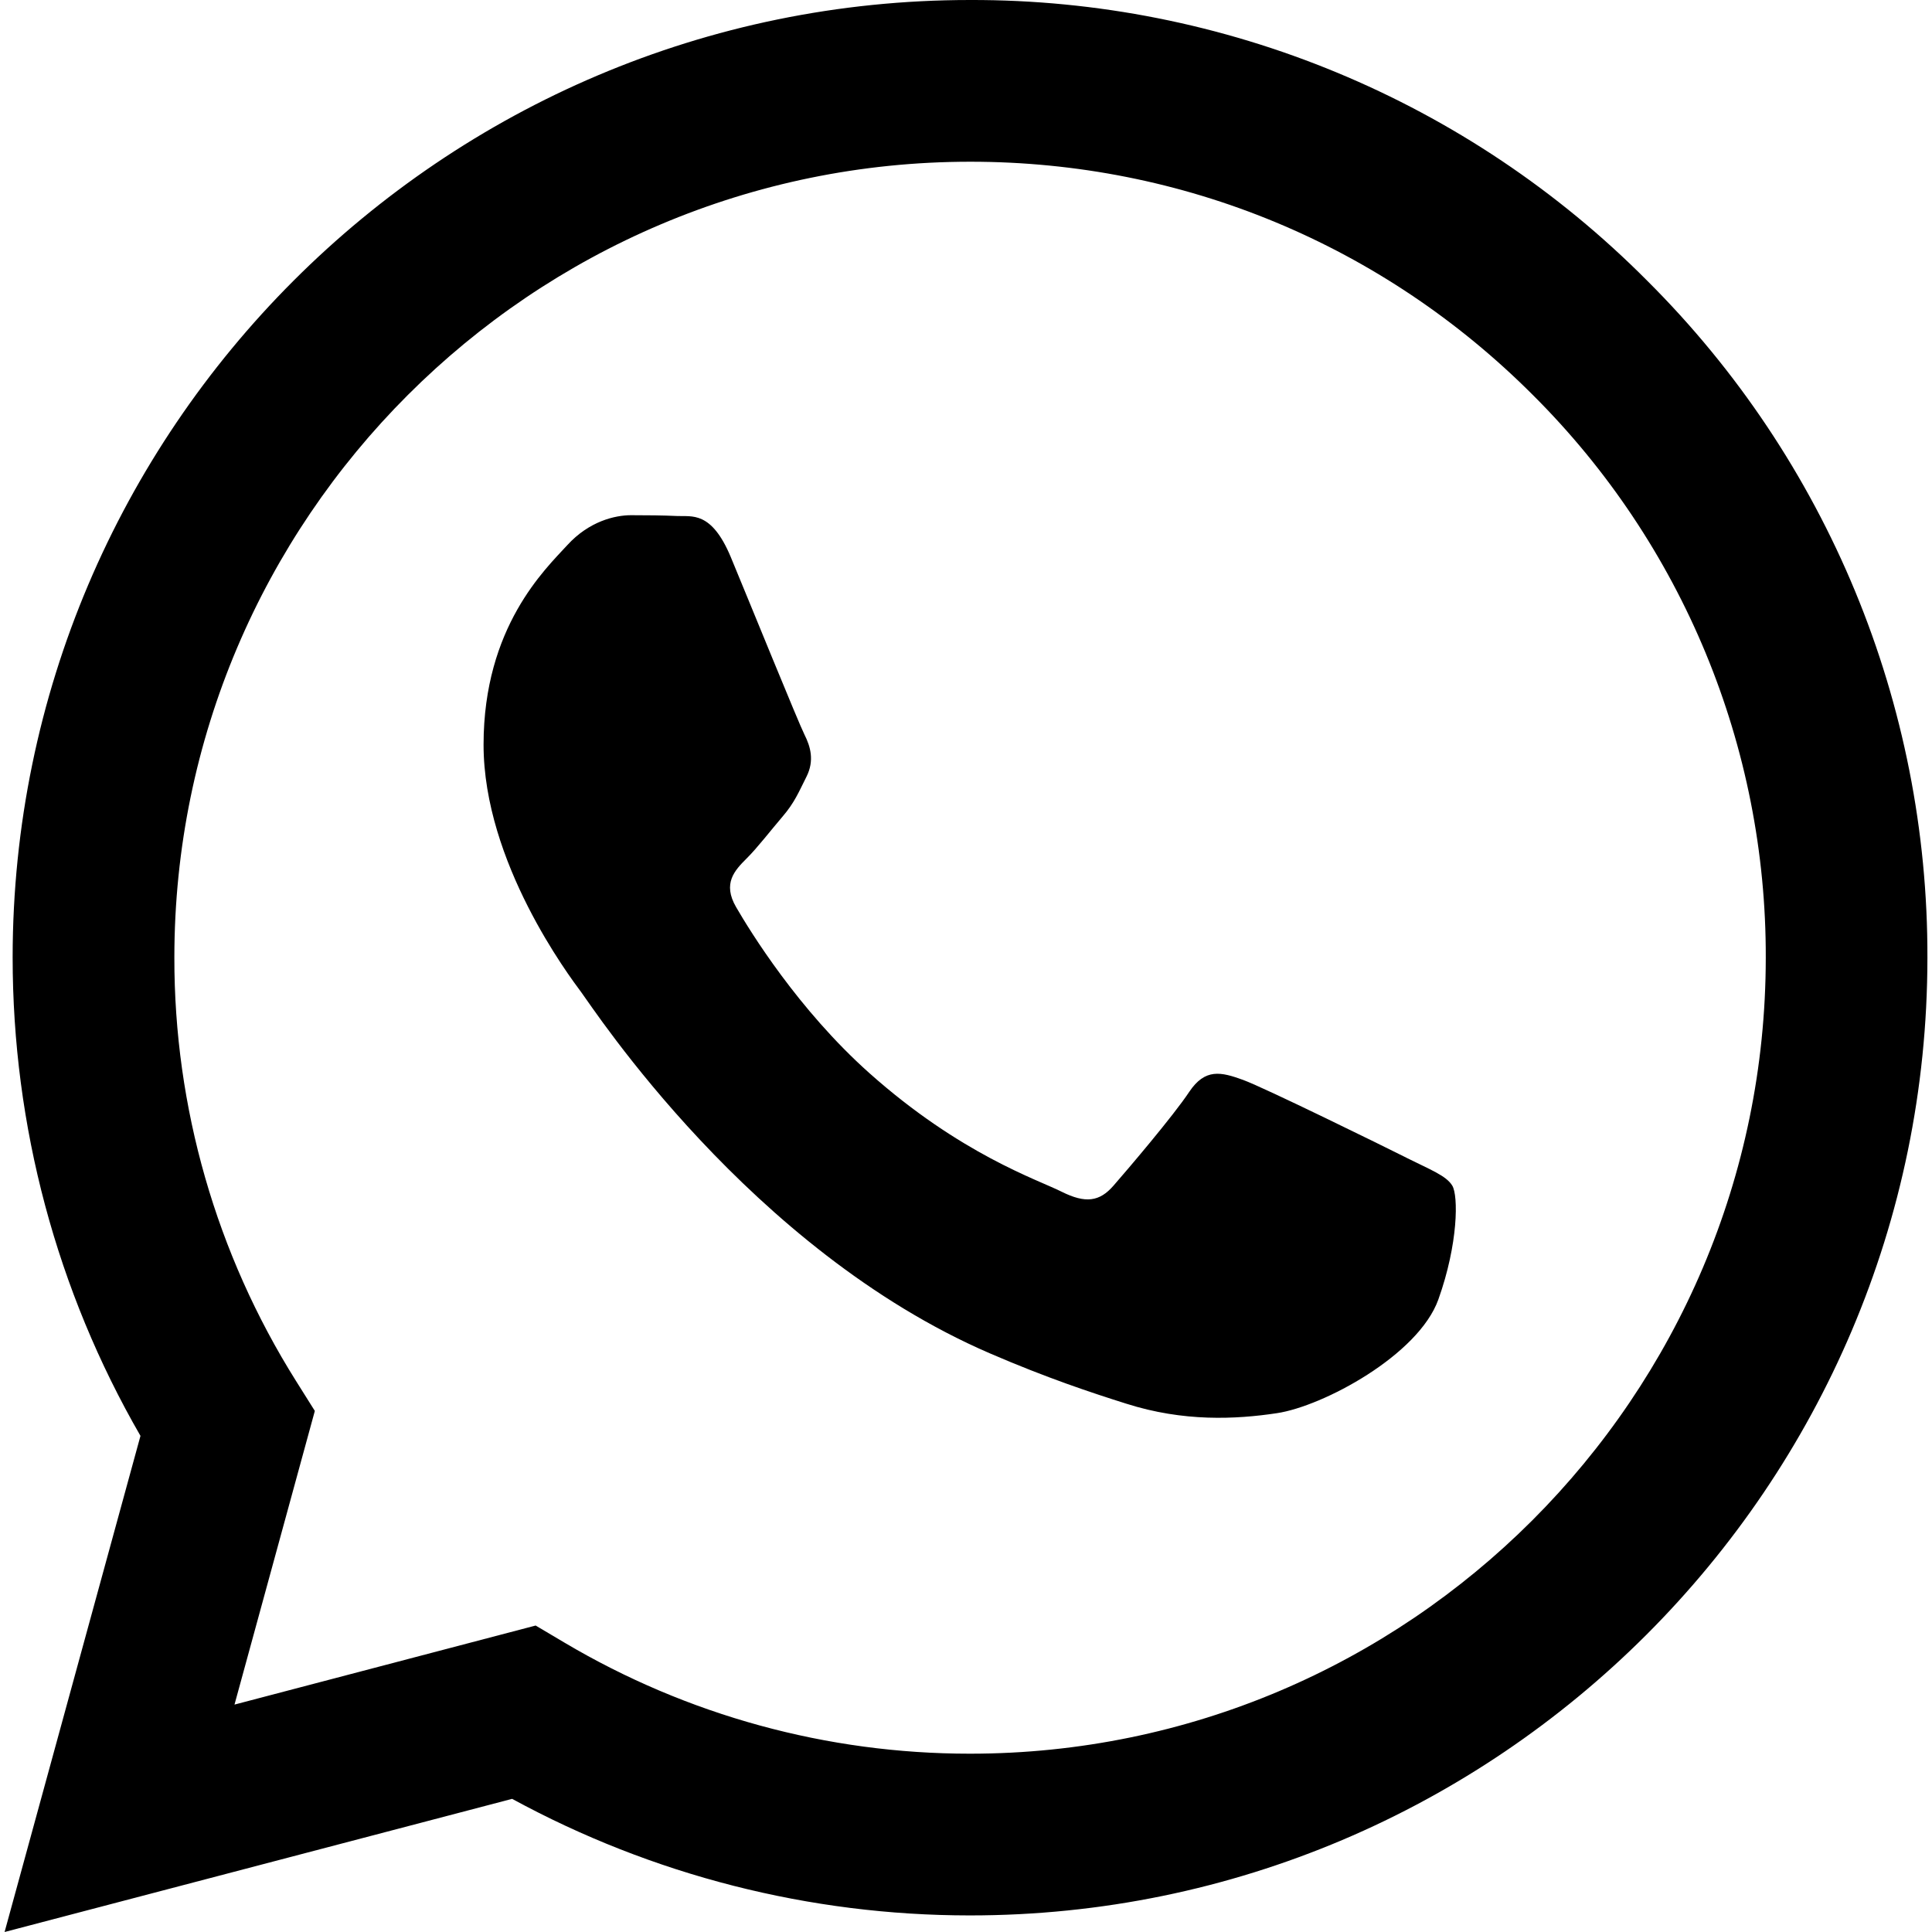
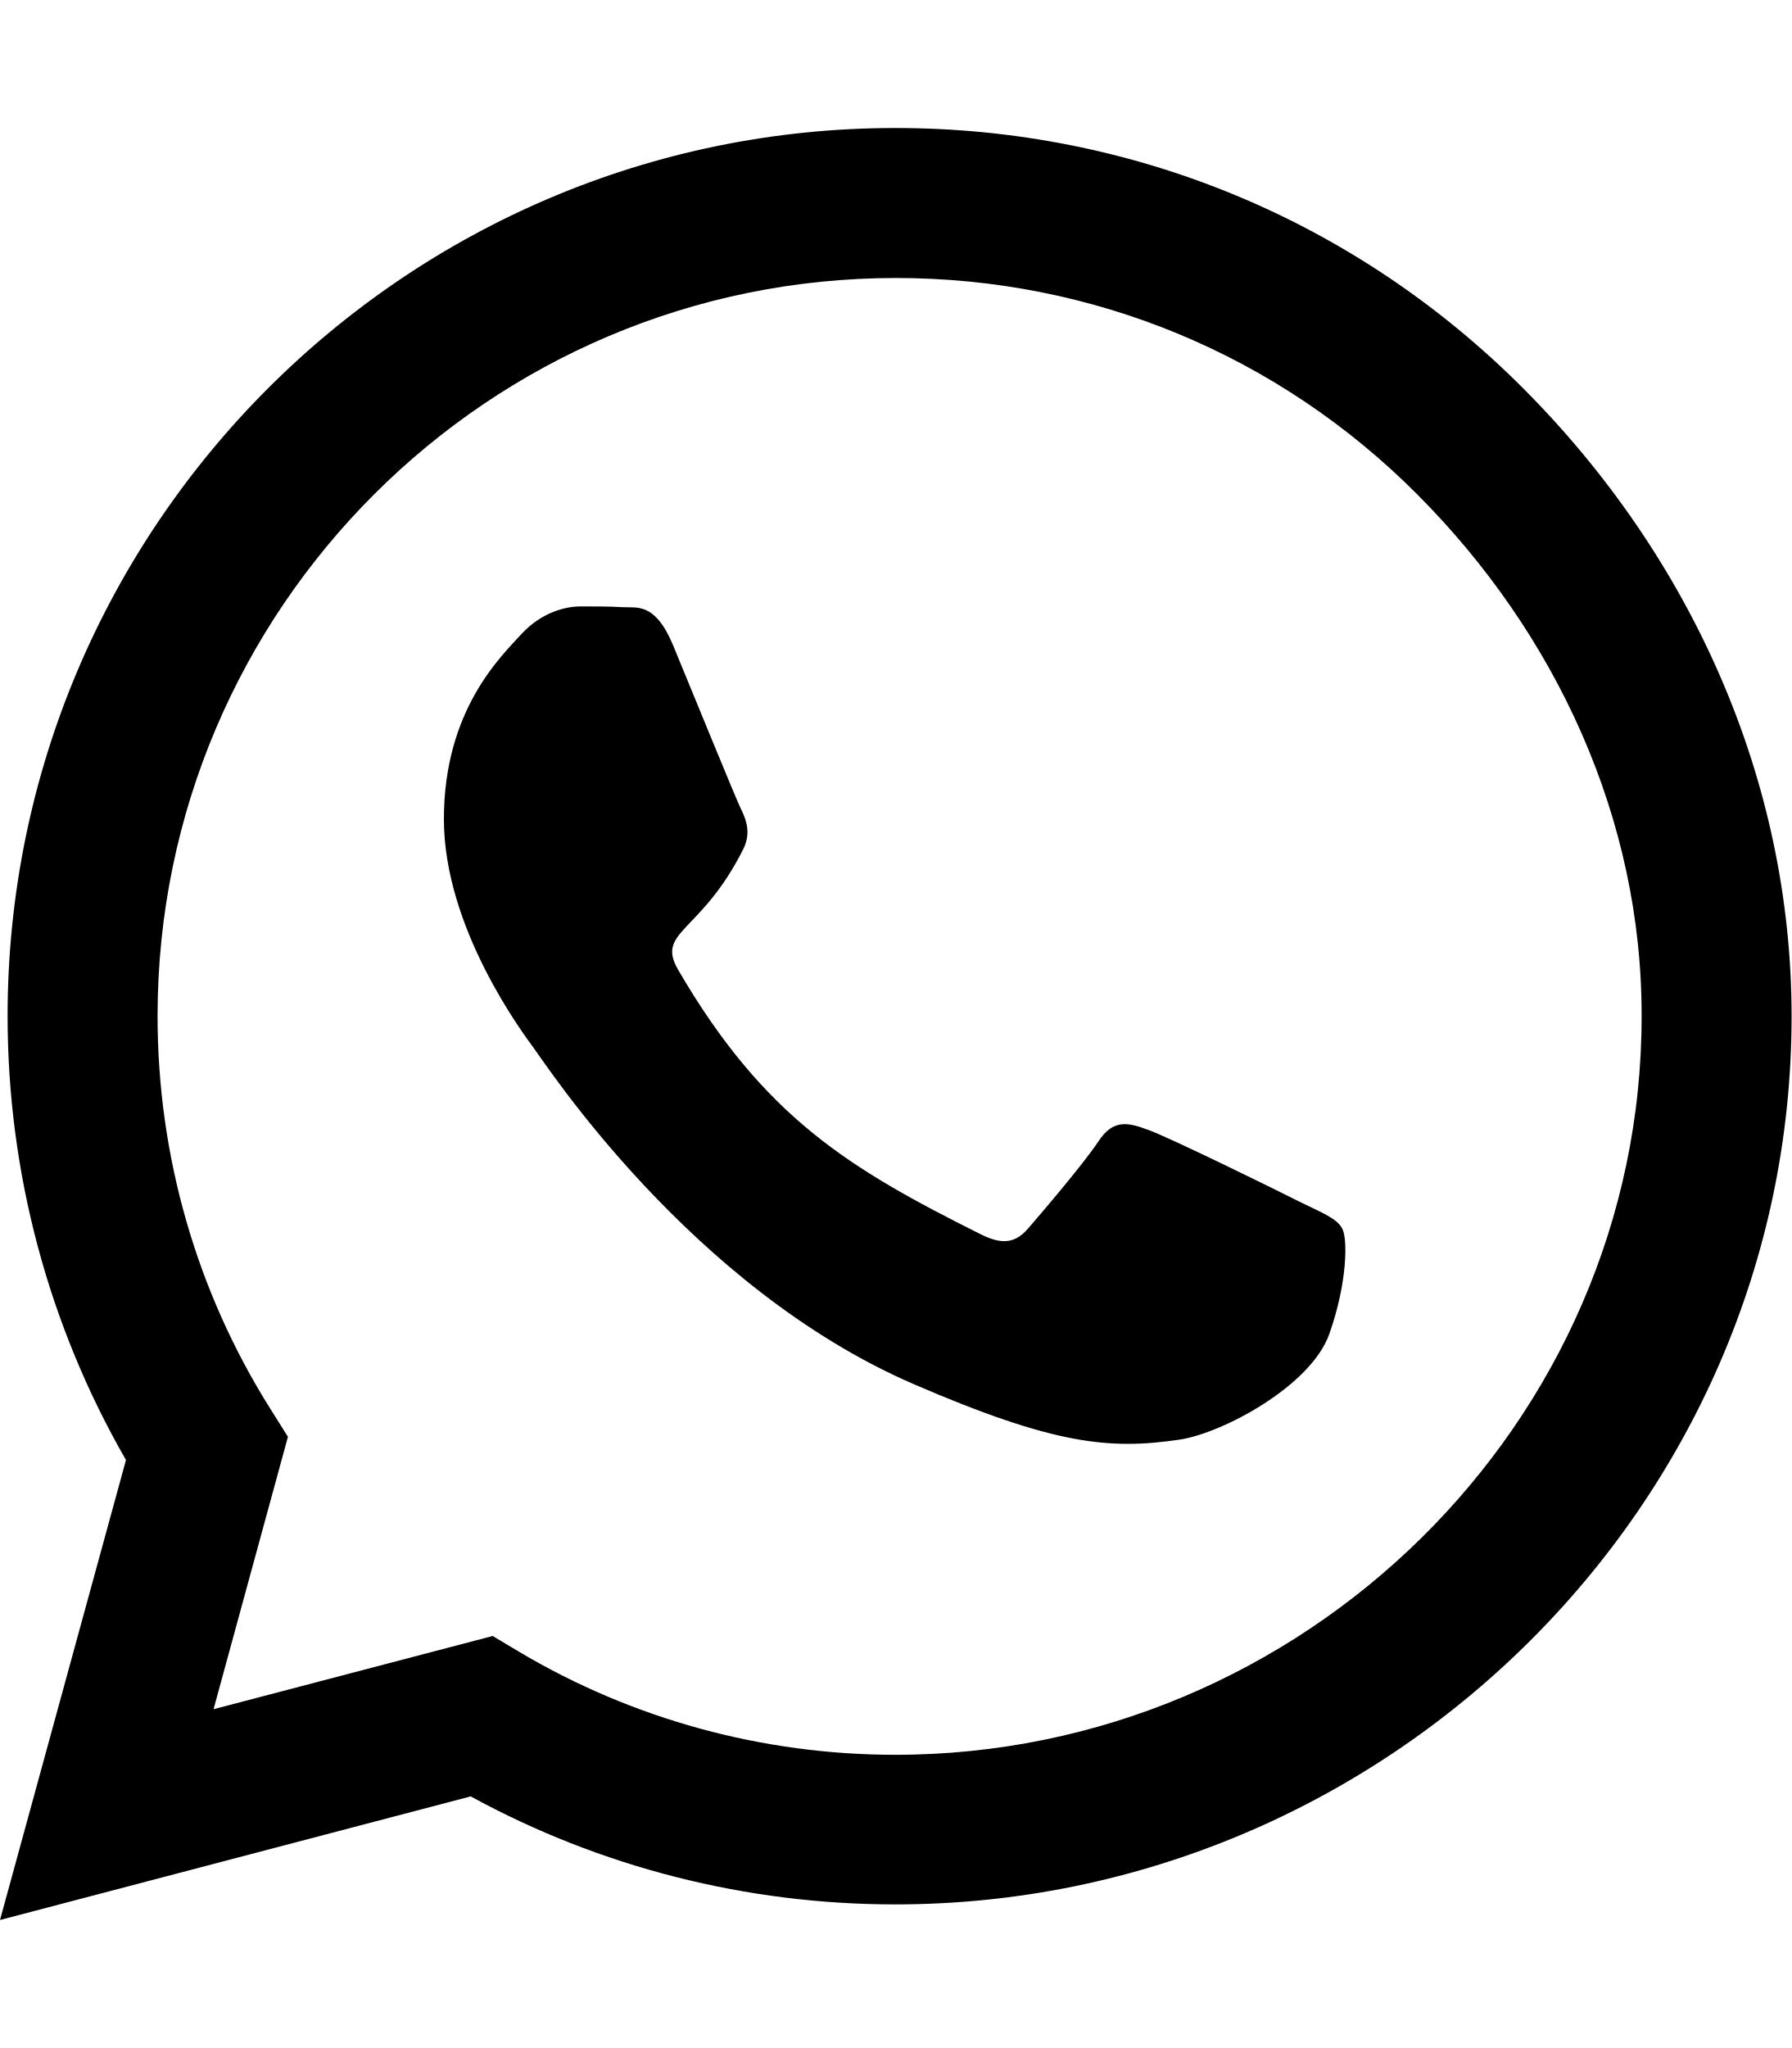
- <svg xmlns="http://www.w3.org/2000/svg" role="img" viewBox="0 0 24 24">
-   <path d="M17.472 14.382c-.297-.149-1.758-.867-2.03-.967-.273-.099-.471-.148-.67.15-.197.297-.767.966-.94 1.164-.173.199-.347.223-.644.075-.297-.15-1.255-.463-2.39-1.475-.883-.788-1.48-1.761-1.653-2.059-.173-.297-.018-.458.13-.606.134-.133.298-.347.446-.52.149-.174.198-.298.298-.497.099-.198.05-.371-.025-.52-.075-.149-.669-1.612-.916-2.207-.242-.579-.487-.5-.669-.51-.173-.008-.371-.01-.57-.01-.198 0-.52.074-.792.372-.272.297-1.04 1.016-1.04 2.479 0 1.462 1.065 2.875 1.213 3.074.149.198 2.096 3.2 5.077 4.487.709.306 1.262.489 1.694.625.712.227 1.36.195 1.871.118.571-.085 1.758-.719 2.006-1.413.248-.694.248-1.289.173-1.413-.074-.124-.272-.198-.57-.347m-5.421 7.403h-.004a9.87 9.87 0 01-5.031-1.378l-.361-.214-3.741.982.998-3.648-.235-.374a9.86 9.86 0 01-1.51-5.26c.001-5.45 4.436-9.884 9.888-9.884 2.64 0 5.122 1.03 6.988 2.898a9.825 9.825 0 012.893 6.994c-.003 5.45-4.437 9.884-9.885 9.884m8.413-18.297A11.815 11.815 0 0012.05 0C5.495 0 .16 5.335.157 11.892c0 2.096.547 4.142 1.588 5.945L.057 24l6.305-1.654a11.882 11.882 0 005.683 1.448h.005c6.554 0 11.89-5.335 11.893-11.893a11.821 11.821 0 00-3.48-8.413Z" />
+ <svg xmlns="http://www.w3.org/2000/svg" viewBox="0 0 448 512">
+   <path d="M380.9 97.1c-41.9-42-97.7-65.1-157-65.1-122.4 0-222 99.6-222 222 0 39.1 10.2 77.3 29.6 111L0 480 117.7 449.1c32.4 17.7 68.9 27 106.1 27l.1 0c122.3 0 224.1-99.6 224.1-222 0-59.3-25.2-115-67.1-157zm-157 341.6c-33.2 0-65.7-8.9-94-25.7l-6.7-4-69.8 18.3 18.6-68.1-4.4-7c-18.5-29.4-28.2-63.3-28.2-98.2 0-101.7 82.8-184.5 184.6-184.5 49.3 0 95.6 19.2 130.4 54.1s56.2 81.2 56.1 130.5c0 101.8-84.9 184.6-186.6 184.6zM325.1 300.5c-5.5-2.8-32.8-16.2-37.9-18-5.1-1.9-8.8-2.8-12.5 2.8s-14.3 18-17.6 21.8c-3.2 3.7-6.5 4.2-12 1.4-32.6-16.3-54-29.1-75.5-66-5.7-9.8 5.7-9.1 16.3-30.3 1.8-3.7 .9-6.9-.5-9.7s-12.5-30.1-17.1-41.2c-4.5-10.8-9.1-9.3-12.5-9.5-3.2-.2-6.9-.2-10.6-.2s-9.7 1.4-14.8 6.9c-5.1 5.6-19.4 19-19.4 46.3s19.9 53.7 22.6 57.4c2.8 3.7 39.1 59.7 94.8 83.8 35.2 15.2 49 16.5 66.6 13.9 10.7-1.6 32.8-13.4 37.4-26.4s4.6-24.1 3.2-26.4c-1.3-2.5-5-3.9-10.5-6.6z" />
</svg>
